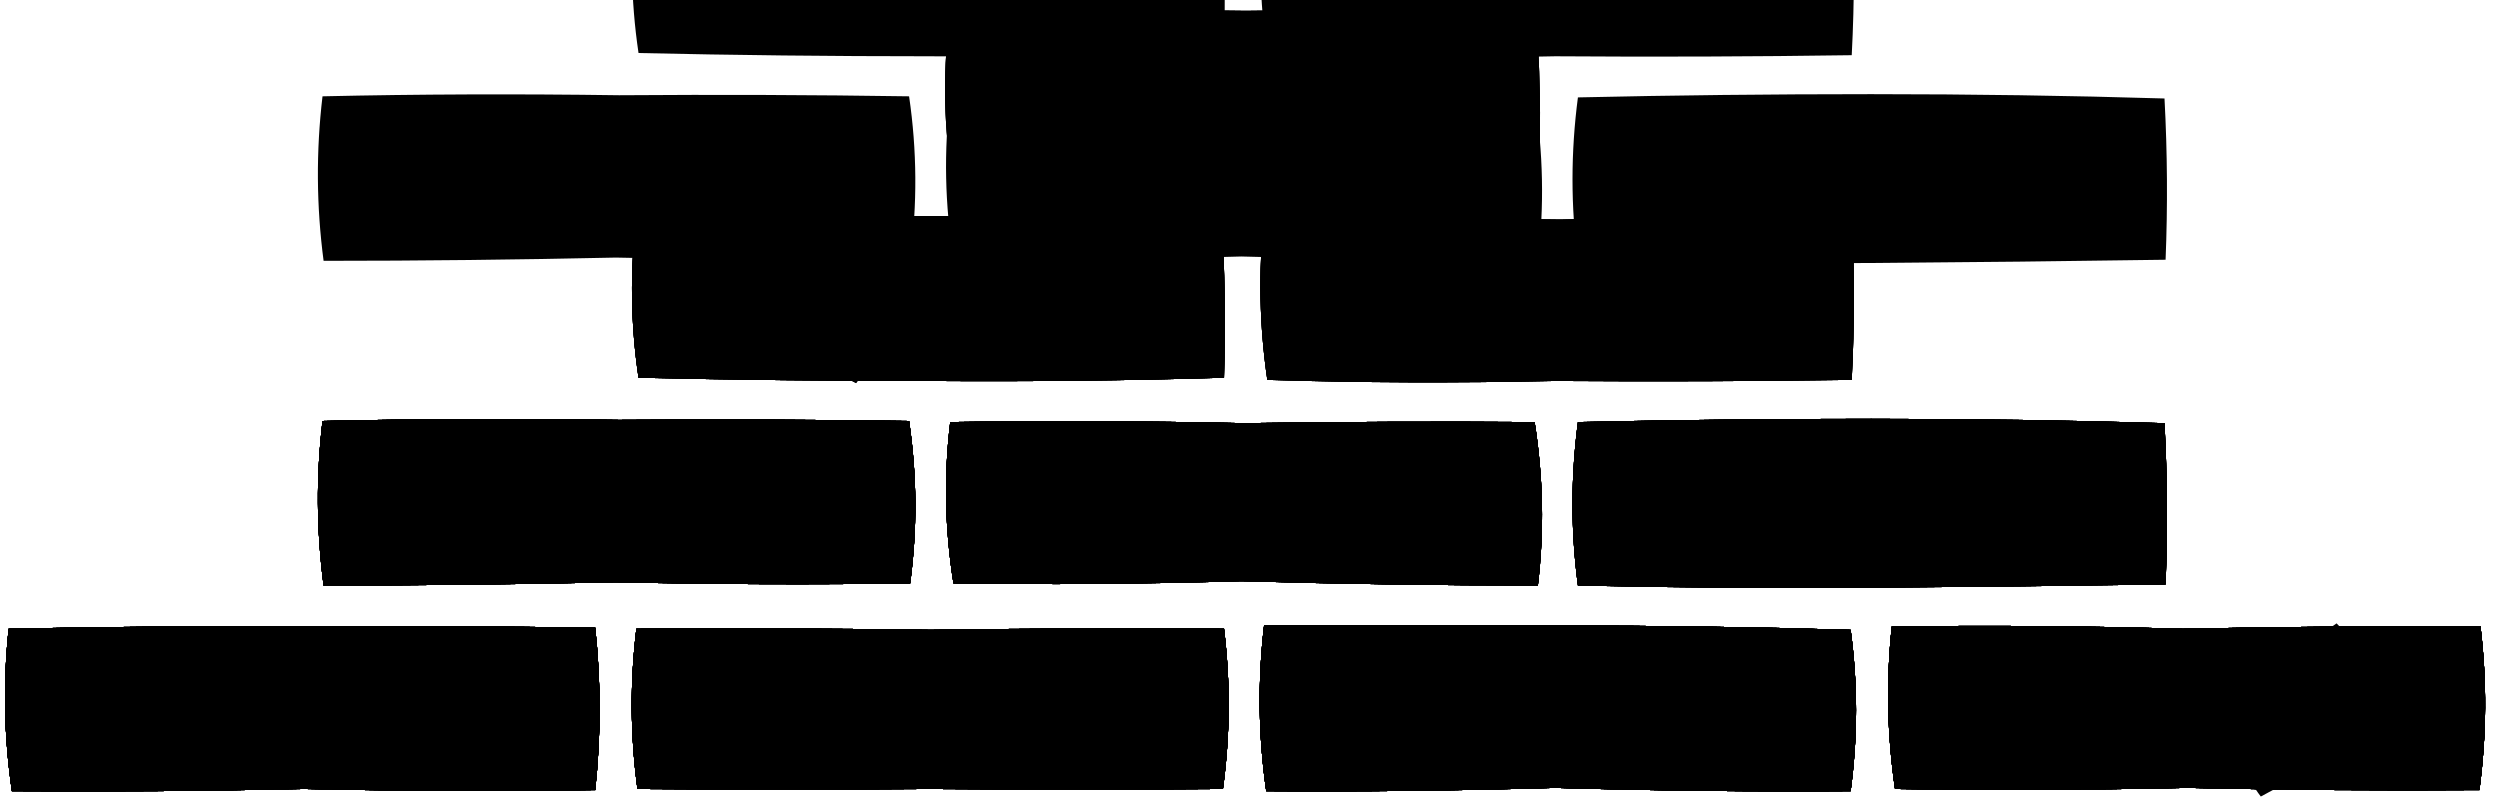
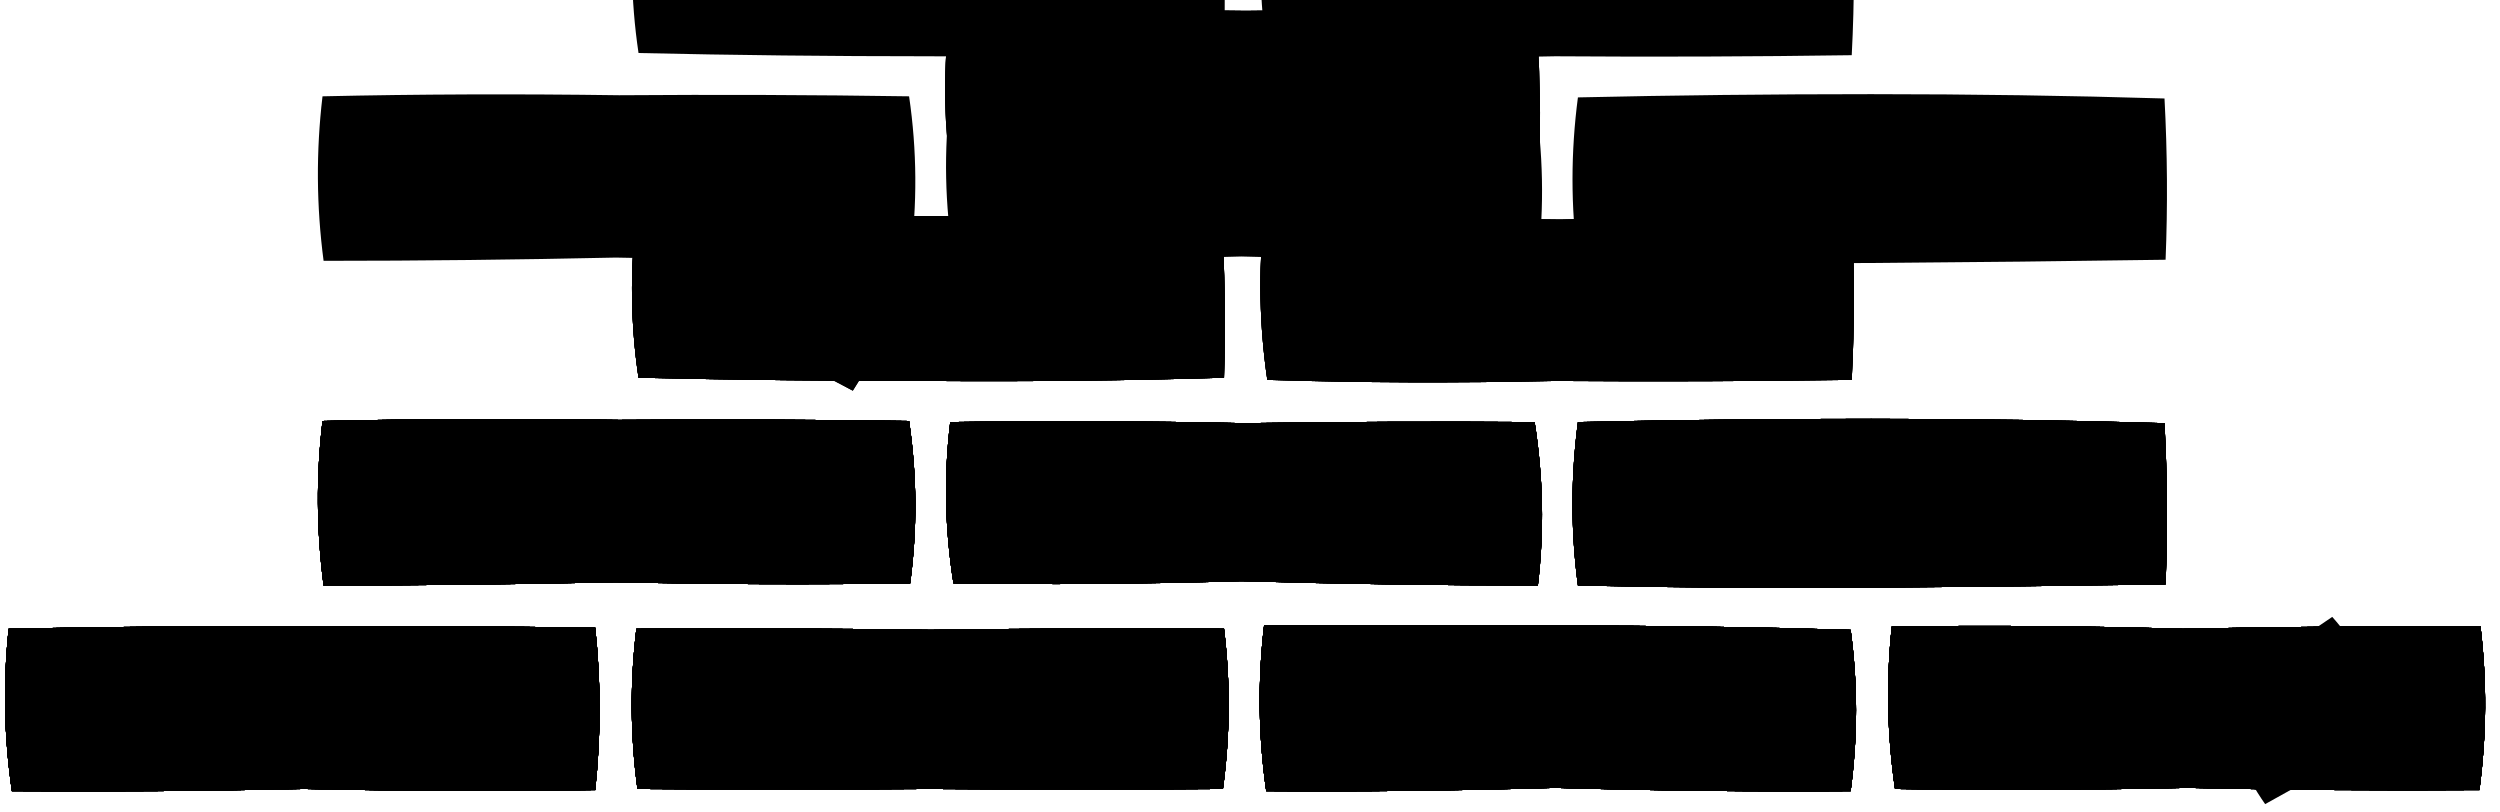
- <svg xmlns="http://www.w3.org/2000/svg" viewBox="11 132 231 74" style="--w:0.963;--h:0.308" data-frame="1" data-rest="15" data-timeline="1:300 2:130 3:130 4:130 5:130 6:130 7:130 8:130 9:130 10:130 11:130 12:130 13:130 14:320 15:320" aria-hidden="true">
+ <svg xmlns="http://www.w3.org/2000/svg" viewBox="11 132 231 75" style="--w:0.963;--h:0.313" data-frame="1" data-rest="15" data-timeline="1:300 2:130 3:130 4:130 5:130 6:130 7:130 8:130 9:130 10:130 11:130 12:130 13:130 14:320 15:320" aria-hidden="true">
  <g data-f="1">
    <path d="M11.8 190.1 Q25.2 189.8 39.2 189.9 Q52.8 189.8 66.0 190.0 Q66.8 197.5 66.0 205.0 Q53.0 205.2 39.1 204.9 Q25.2 205.2 12.1 205.1 Q11.0 197.6 11.8 190.1Z" class="i-a" />
    <path d="M69.8 190.1 Q83.2 190.0 97.0 190.2 Q110.9 190.0 124.1 190.1 Q125.0 197.5 124.0 204.9 Q110.7 205.0 96.9 204.9 Q83.1 205.0 69.9 204.9 Q68.9 197.5 69.8 190.1Z" class="i-b" />
    <path d="M127.8 189.8 Q141.2 189.7 154.9 189.8 Q168.7 189.8 182.0 190.2 Q183.0 197.6 182.0 205.1 Q168.9 205.2 154.7 204.8 Q140.8 205.2 128.0 205.1 Q126.9 197.5 127.8 189.8Z" class="i-a" />
    <path d="M185.8 189.9 Q198.7 189.7 212.7 190.1 Q226.7 189.8 240.2 189.9 Q241.1 197.4 240.1 205.0 Q226.9 205.1 213.1 204.8 Q199.3 205.1 186.1 204.9 Q185.0 197.4 185.8 189.9Z" class="i-b" />
  </g>
  <g data-f="2">
    <path d="M11.8 190.1 Q25.2 189.8 39.2 189.9 Q52.8 189.8 66.0 190.0 Q66.8 197.5 66.0 205.0 Q53.0 205.2 39.1 204.9 Q25.2 205.2 12.1 205.1 Q11.0 197.6 11.8 190.1Z" class="i-a" />
    <path d="M69.8 190.1 Q83.2 190.0 97.0 190.2 Q110.9 190.0 124.1 190.1 Q125.0 197.5 124.0 204.9 Q110.7 205.0 96.9 204.9 Q83.1 205.0 69.9 204.9 Q68.9 197.5 69.8 190.1Z" class="i-b" />
    <path d="M127.8 189.8 Q141.2 189.7 154.9 189.8 Q168.7 189.8 182.0 190.2 Q183.0 197.6 182.0 205.1 Q168.9 205.2 154.7 204.8 Q140.8 205.2 128.0 205.1 Q126.9 197.5 127.8 189.8Z" class="i-a" />
    <path d="M185.8 189.9 Q198.7 189.7 212.7 190.1 Q226.7 189.8 240.2 189.9 Q241.1 197.4 240.1 205.0 Q226.9 205.1 213.1 204.8 Q199.3 205.1 186.1 204.9 Q185.0 197.4 185.8 189.9Z" class="i-b" />
    <path d="M40.8 140.9 Q54.0 140.6 68.2 140.8 Q81.9 140.7 95.0 140.9 Q96.1 148.4 95.1 155.9 Q82.0 156.1 67.9 155.8 Q54.2 156.1 40.9 156.1 Q39.9 148.5 40.8 140.9Z" class="i-b" />
  </g>
  <g data-f="3">
    <path d="M11.8 190.1 Q25.2 189.8 39.2 189.9 Q52.8 189.8 66.0 190.0 Q66.8 197.5 66.0 205.0 Q53.0 205.2 39.1 204.9 Q25.2 205.2 12.1 205.1 Q11.0 197.6 11.8 190.1Z" class="i-a" />
    <path d="M69.8 190.1 Q83.2 190.0 97.0 190.2 Q110.9 190.0 124.1 190.1 Q125.0 197.5 124.0 204.9 Q110.7 205.0 96.9 204.9 Q83.1 205.0 69.9 204.9 Q68.9 197.5 69.8 190.1Z" class="i-b" />
    <path d="M127.8 189.8 Q141.2 189.7 154.9 189.8 Q168.7 189.8 182.0 190.2 Q183.0 197.6 182.0 205.1 Q168.9 205.2 154.7 204.8 Q140.8 205.2 128.0 205.1 Q126.9 197.5 127.8 189.8Z" class="i-a" />
    <path d="M185.8 189.9 Q198.7 189.7 212.7 190.1 Q226.7 189.8 240.2 189.9 Q241.1 197.4 240.1 205.0 Q226.9 205.1 213.1 204.8 Q199.3 205.1 186.1 204.9 Q185.0 197.4 185.8 189.9Z" class="i-b" />
    <path d="M40.8 170.9 Q54.0 170.6 68.2 170.8 Q81.9 170.7 95.0 170.9 Q96.1 178.4 95.1 185.9 Q82.0 186.1 67.9 185.8 Q54.2 186.1 40.9 186.1 Q39.9 178.5 40.8 170.9Z" class="i-b" />
  </g>
  <g data-f="4">
    <path d="M11.8 190.1 Q25.2 189.8 39.2 189.9 Q52.8 189.8 66.0 190.0 Q66.8 197.5 66.0 205.0 Q53.0 205.2 39.1 204.9 Q25.2 205.2 12.1 205.1 Q11.0 197.6 11.8 190.1Z" class="i-a" />
    <path d="M69.8 190.1 Q83.2 190.0 97.0 190.2 Q110.9 190.0 124.1 190.1 Q125.0 197.5 124.0 204.9 Q110.7 205.0 96.9 204.9 Q83.1 205.0 69.9 204.9 Q68.9 197.5 69.8 190.1Z" class="i-b" />
    <path d="M127.8 189.8 Q141.2 189.7 154.9 189.8 Q168.7 189.8 182.0 190.2 Q183.0 197.6 182.0 205.1 Q168.9 205.2 154.7 204.8 Q140.8 205.2 128.0 205.1 Q126.9 197.5 127.8 189.8Z" class="i-a" />
    <path d="M185.8 189.9 Q198.7 189.7 212.7 190.1 Q226.7 189.8 240.2 189.9 Q241.1 197.4 240.1 205.0 Q226.9 205.1 213.1 204.8 Q199.3 205.1 186.1 204.9 Q185.0 197.4 185.8 189.9Z" class="i-b" />
    <path d="M40.8 170.9 Q54.0 170.6 68.2 170.8 Q81.9 170.7 95.0 170.9 Q96.1 178.4 95.1 185.9 Q82.0 186.1 67.9 185.8 Q54.2 186.1 40.9 186.1 Q39.9 178.5 40.8 170.9Z" class="i-b" />
    <path d="M98.8 141.0 Q112.0 140.8 126.0 141.1 Q139.8 140.9 152.8 141.0 Q154.0 148.6 153.1 156.1 Q139.7 156.1 125.7 155.7 Q111.9 156.1 99.1 155.9 Q97.9 148.4 98.8 141.0Z" class="i-a" />
  </g>
  <g data-f="5">
    <path d="M11.8 190.1 Q25.2 189.8 39.2 189.9 Q52.8 189.8 66.0 190.0 Q66.8 197.5 66.0 205.0 Q53.0 205.2 39.1 204.9 Q25.2 205.2 12.1 205.1 Q11.0 197.6 11.8 190.1Z" class="i-a" />
    <path d="M69.8 190.1 Q83.2 190.0 97.0 190.2 Q110.9 190.0 124.1 190.1 Q125.0 197.5 124.0 204.9 Q110.7 205.0 96.9 204.9 Q83.1 205.0 69.9 204.9 Q68.9 197.5 69.8 190.1Z" class="i-b" />
    <path d="M127.8 189.8 Q141.2 189.7 154.9 189.8 Q168.7 189.8 182.0 190.2 Q183.0 197.6 182.0 205.1 Q168.9 205.2 154.7 204.8 Q140.8 205.2 128.0 205.1 Q126.9 197.5 127.8 189.8Z" class="i-a" />
    <path d="M185.8 189.9 Q198.7 189.7 212.7 190.1 Q226.7 189.8 240.2 189.9 Q241.1 197.4 240.1 205.0 Q226.9 205.1 213.1 204.8 Q199.3 205.1 186.1 204.9 Q185.0 197.4 185.8 189.9Z" class="i-b" />
    <path d="M40.8 170.9 Q54.0 170.6 68.2 170.8 Q81.9 170.7 95.0 170.9 Q96.1 178.4 95.1 185.9 Q82.0 186.1 67.9 185.8 Q54.2 186.1 40.9 186.1 Q39.9 178.5 40.8 170.9Z" class="i-b" />
    <path d="M98.8 171.0 Q112.0 170.8 126.0 171.1 Q139.8 170.9 152.8 171.0 Q154.0 178.6 153.1 186.1 Q139.7 186.1 125.7 185.7 Q111.9 186.1 99.1 185.9 Q97.9 178.4 98.8 171.0Z" class="i-a" />
  </g>
  <g data-f="6">
    <path d="M11.8 190.1 Q25.2 189.8 39.2 189.9 Q52.8 189.8 66.0 190.0 Q66.8 197.5 66.0 205.0 Q53.0 205.2 39.1 204.9 Q25.2 205.2 12.1 205.1 Q11.0 197.6 11.8 190.1Z" class="i-a" />
    <path d="M69.8 190.1 Q83.2 190.0 97.0 190.2 Q110.9 190.0 124.1 190.1 Q125.0 197.5 124.0 204.9 Q110.7 205.0 96.9 204.9 Q83.1 205.0 69.9 204.9 Q68.9 197.5 69.8 190.1Z" class="i-b" />
    <path d="M127.8 189.8 Q141.2 189.7 154.9 189.8 Q168.7 189.8 182.0 190.2 Q183.0 197.6 182.0 205.1 Q168.9 205.2 154.7 204.8 Q140.8 205.2 128.0 205.1 Q126.9 197.5 127.8 189.8Z" class="i-a" />
    <path d="M185.8 189.9 Q198.7 189.7 212.7 190.1 Q226.7 189.8 240.2 189.9 Q241.1 197.4 240.1 205.0 Q226.9 205.1 213.1 204.8 Q199.3 205.1 186.1 204.9 Q185.0 197.4 185.8 189.9Z" class="i-b" />
    <path d="M40.8 170.9 Q54.0 170.6 68.2 170.8 Q81.9 170.7 95.0 170.9 Q96.1 178.4 95.1 185.9 Q82.0 186.1 67.9 185.8 Q54.2 186.1 40.9 186.1 Q39.9 178.5 40.8 170.9Z" class="i-b" />
    <path d="M98.8 171.0 Q112.0 170.8 126.0 171.1 Q139.8 170.9 152.8 171.0 Q154.0 178.6 153.1 186.1 Q139.7 186.1 125.7 185.7 Q111.9 186.1 99.1 185.9 Q97.9 178.4 98.8 171.0Z" class="i-a" />
    <path d="M156.8 141.0 Q170.0 140.7 183.9 140.7 Q197.8 140.7 211.0 141.1 Q211.4 148.6 211.1 156.0 Q197.8 156.2 184.1 156.3 Q170.1 156.4 156.8 156.1 Q155.8 148.6 156.8 141.0Z" class="i-b" />
  </g>
  <g data-f="7">
    <path d="M11.8 190.1 Q25.2 189.8 39.2 189.9 Q52.8 189.8 66.0 190.0 Q66.8 197.5 66.0 205.0 Q53.0 205.2 39.1 204.9 Q25.2 205.2 12.1 205.1 Q11.0 197.6 11.8 190.1Z" class="i-a" />
    <path d="M69.8 190.1 Q83.2 190.0 97.0 190.2 Q110.9 190.0 124.1 190.1 Q125.0 197.5 124.0 204.9 Q110.7 205.0 96.9 204.9 Q83.1 205.0 69.9 204.9 Q68.9 197.5 69.8 190.1Z" class="i-b" />
    <path d="M127.8 189.8 Q141.2 189.7 154.9 189.8 Q168.7 189.8 182.0 190.2 Q183.0 197.6 182.0 205.1 Q168.9 205.2 154.7 204.8 Q140.8 205.2 128.0 205.1 Q126.9 197.5 127.8 189.8Z" class="i-a" />
    <path d="M185.8 189.9 Q198.7 189.7 212.7 190.1 Q226.7 189.8 240.2 189.9 Q241.1 197.4 240.1 205.0 Q226.9 205.1 213.1 204.8 Q199.3 205.1 186.1 204.9 Q185.0 197.4 185.8 189.9Z" class="i-b" />
    <path d="M40.8 170.9 Q54.0 170.6 68.2 170.8 Q81.9 170.7 95.0 170.9 Q96.1 178.4 95.1 185.9 Q82.0 186.1 67.9 185.8 Q54.2 186.1 40.9 186.1 Q39.9 178.5 40.8 170.9Z" class="i-b" />
    <path d="M98.8 171.0 Q112.0 170.8 126.0 171.1 Q139.8 170.9 152.8 171.0 Q154.0 178.6 153.1 186.1 Q139.7 186.1 125.7 185.7 Q111.9 186.1 99.1 185.9 Q97.9 178.4 98.8 171.0Z" class="i-a" />
    <path d="M156.8 171.0 Q170.0 170.7 183.9 170.7 Q197.8 170.7 211.0 171.1 Q211.4 178.6 211.1 186.0 Q197.8 186.2 184.1 186.3 Q170.1 186.4 156.8 186.1 Q155.8 178.6 156.8 171.0Z" class="i-b" />
  </g>
  <g data-f="8">
    <path d="M11.8 190.1 Q25.2 189.8 39.2 189.9 Q52.8 189.8 66.0 190.0 Q66.8 197.5 66.0 205.0 Q53.0 205.2 39.1 204.9 Q25.2 205.2 12.1 205.1 Q11.0 197.6 11.8 190.1Z" class="i-a" />
    <path d="M69.8 190.1 Q83.2 190.0 97.0 190.2 Q110.9 190.0 124.1 190.1 Q125.0 197.5 124.0 204.9 Q110.7 205.0 96.9 204.9 Q83.1 205.0 69.9 204.9 Q68.9 197.5 69.8 190.1Z" class="i-b" />
    <path d="M127.8 189.8 Q141.2 189.7 154.9 189.8 Q168.7 189.8 182.0 190.2 Q183.0 197.6 182.0 205.1 Q168.9 205.2 154.7 204.8 Q140.8 205.2 128.0 205.1 Q126.9 197.5 127.8 189.8Z" class="i-a" />
    <path d="M185.8 189.9 Q198.7 189.7 212.7 190.1 Q226.7 189.8 240.2 189.9 Q241.1 197.4 240.1 205.0 Q226.9 205.1 213.1 204.8 Q199.3 205.1 186.1 204.9 Q185.0 197.4 185.8 189.9Z" class="i-b" />
    <path d="M40.8 170.9 Q54.0 170.6 68.2 170.8 Q81.9 170.7 95.0 170.9 Q96.1 178.4 95.1 185.9 Q82.0 186.1 67.9 185.8 Q54.2 186.1 40.9 186.1 Q39.9 178.5 40.8 170.9Z" class="i-b" />
    <path d="M98.8 171.0 Q112.0 170.8 126.0 171.1 Q139.8 170.9 152.8 171.0 Q154.0 178.6 153.1 186.1 Q139.7 186.1 125.7 185.7 Q111.9 186.1 99.1 185.9 Q97.9 178.4 98.8 171.0Z" class="i-a" />
    <path d="M156.8 171.0 Q170.0 170.7 183.9 170.7 Q197.8 170.7 211.0 171.1 Q211.4 178.6 211.1 186.0 Q197.8 186.2 184.1 186.3 Q170.1 186.4 156.8 186.1 Q155.8 178.6 156.8 171.0Z" class="i-b" />
    <path d="M69.8 122.1 Q83.0 121.9 96.8 122.0 Q110.7 121.7 123.9 121.8 Q124.3 129.4 124.1 136.9 Q110.9 137.3 96.9 137.2 Q83.2 137.2 70.0 136.9 Q68.9 129.5 69.8 122.1Z" class="i-a" />
  </g>
  <g data-f="9">
    <path d="M11.8 190.1 Q25.2 189.8 39.2 189.9 Q52.8 189.8 66.0 190.0 Q66.8 197.5 66.0 205.0 Q53.0 205.2 39.1 204.9 Q25.2 205.2 12.1 205.1 Q11.0 197.6 11.8 190.1Z" class="i-a" />
    <path d="M69.8 190.1 Q83.2 190.0 97.0 190.2 Q110.9 190.0 124.1 190.1 Q125.0 197.5 124.0 204.9 Q110.7 205.0 96.9 204.9 Q83.1 205.0 69.9 204.9 Q68.9 197.5 69.8 190.1Z" class="i-b" />
    <path d="M127.8 189.8 Q141.2 189.7 154.9 189.8 Q168.7 189.8 182.0 190.2 Q183.0 197.6 182.0 205.1 Q168.9 205.2 154.7 204.8 Q140.8 205.2 128.0 205.1 Q126.9 197.5 127.8 189.8Z" class="i-a" />
    <path d="M185.8 189.9 Q198.7 189.7 212.7 190.1 Q226.7 189.8 240.2 189.9 Q241.1 197.4 240.1 205.0 Q226.9 205.1 213.1 204.8 Q199.3 205.1 186.1 204.9 Q185.0 197.4 185.8 189.9Z" class="i-b" />
    <path d="M40.8 170.9 Q54.0 170.6 68.2 170.8 Q81.9 170.7 95.0 170.9 Q96.1 178.4 95.1 185.9 Q82.0 186.1 67.9 185.8 Q54.2 186.1 40.9 186.1 Q39.9 178.5 40.8 170.9Z" class="i-b" />
    <path d="M98.8 171.0 Q112.0 170.8 126.0 171.1 Q139.8 170.9 152.8 171.0 Q154.0 178.6 153.1 186.1 Q139.7 186.1 125.7 185.7 Q111.9 186.1 99.1 185.9 Q97.9 178.4 98.8 171.0Z" class="i-a" />
    <path d="M156.8 171.0 Q170.0 170.7 183.9 170.7 Q197.8 170.7 211.0 171.1 Q211.4 178.6 211.1 186.0 Q197.8 186.2 184.1 186.3 Q170.1 186.4 156.8 186.1 Q155.8 178.6 156.8 171.0Z" class="i-b" />
    <path d="M69.8 152.1 Q83.0 151.9 96.8 152.0 Q110.7 151.7 123.9 151.8 Q124.3 159.4 124.1 166.9 Q110.9 167.3 96.9 167.2 Q83.2 167.2 70.0 166.9 Q68.9 159.5 69.8 152.1Z" class="i-a" />
  </g>
  <g data-f="10">
    <path d="M11.8 190.1 Q25.2 189.8 39.2 189.9 Q52.8 189.8 66.0 190.0 Q66.8 197.5 66.0 205.0 Q53.0 205.2 39.1 204.9 Q25.2 205.2 12.1 205.1 Q11.0 197.6 11.8 190.1Z" class="i-a" />
    <path d="M69.8 190.1 Q83.2 190.0 97.0 190.2 Q110.9 190.0 124.1 190.1 Q125.0 197.5 124.0 204.9 Q110.7 205.0 96.9 204.9 Q83.1 205.0 69.9 204.9 Q68.9 197.5 69.8 190.1Z" class="i-b" />
    <path d="M127.8 189.8 Q141.2 189.7 154.9 189.8 Q168.7 189.8 182.0 190.2 Q183.0 197.6 182.0 205.1 Q168.9 205.2 154.7 204.8 Q140.8 205.2 128.0 205.1 Q126.9 197.5 127.8 189.8Z" class="i-a" />
    <path d="M185.8 189.9 Q198.7 189.7 212.7 190.1 Q226.7 189.8 240.2 189.9 Q241.1 197.4 240.1 205.0 Q226.9 205.1 213.1 204.8 Q199.3 205.1 186.1 204.9 Q185.0 197.4 185.8 189.9Z" class="i-b" />
    <path d="M40.8 170.9 Q54.0 170.6 68.2 170.8 Q81.9 170.7 95.0 170.9 Q96.1 178.4 95.1 185.9 Q82.0 186.1 67.9 185.8 Q54.2 186.1 40.9 186.1 Q39.9 178.5 40.8 170.9Z" class="i-b" />
    <path d="M98.8 171.0 Q112.0 170.8 126.0 171.1 Q139.8 170.9 152.8 171.0 Q154.0 178.6 153.1 186.1 Q139.7 186.1 125.7 185.7 Q111.9 186.1 99.1 185.9 Q97.9 178.4 98.8 171.0Z" class="i-a" />
    <path d="M156.8 171.0 Q170.0 170.7 183.9 170.7 Q197.8 170.7 211.0 171.1 Q211.4 178.6 211.1 186.0 Q197.8 186.2 184.1 186.3 Q170.1 186.4 156.8 186.1 Q155.8 178.6 156.8 171.0Z" class="i-b" />
    <path d="M69.8 152.1 Q83.0 151.9 96.8 152.0 Q110.7 151.7 123.9 151.8 Q124.3 159.4 124.1 166.9 Q110.9 167.3 96.9 167.2 Q83.2 167.2 70.0 166.9 Q68.9 159.5 69.8 152.1Z" class="i-a" />
    <path d="M127.8 122.1 Q141.3 122.1 155.2 122.3 Q169.0 121.9 182.1 121.9 Q182.5 129.5 182.1 137.1 Q168.6 137.3 154.7 137.2 Q140.9 137.5 128.1 137.1 Q127.0 129.6 127.8 122.1Z" class="i-b" />
  </g>
  <g data-f="11">
    <path d="M11.8 190.1 Q25.2 189.8 39.2 189.9 Q52.8 189.8 66.0 190.0 Q66.8 197.5 66.0 205.0 Q53.0 205.2 39.1 204.9 Q25.2 205.2 12.1 205.1 Q11.0 197.6 11.8 190.1Z" class="i-a" />
    <path d="M69.8 190.1 Q83.2 190.0 97.0 190.2 Q110.9 190.0 124.1 190.1 Q125.0 197.5 124.0 204.9 Q110.7 205.0 96.9 204.9 Q83.1 205.0 69.9 204.9 Q68.9 197.5 69.8 190.1Z" class="i-b" />
    <path d="M127.8 189.8 Q141.2 189.7 154.9 189.8 Q168.7 189.8 182.0 190.2 Q183.0 197.6 182.0 205.1 Q168.9 205.2 154.7 204.8 Q140.8 205.2 128.0 205.1 Q126.9 197.5 127.8 189.8Z" class="i-a" />
    <path d="M185.8 189.9 Q198.7 189.7 212.7 190.1 Q226.7 189.8 240.2 189.9 Q241.1 197.4 240.1 205.0 Q226.9 205.1 213.1 204.8 Q199.3 205.1 186.1 204.9 Q185.0 197.4 185.8 189.9Z" class="i-b" />
    <path d="M40.8 170.9 Q54.0 170.6 68.2 170.8 Q81.9 170.7 95.0 170.9 Q96.1 178.4 95.1 185.9 Q82.0 186.1 67.9 185.8 Q54.2 186.1 40.9 186.1 Q39.9 178.5 40.8 170.9Z" class="i-b" />
    <path d="M98.8 171.0 Q112.0 170.8 126.0 171.1 Q139.8 170.9 152.8 171.0 Q154.0 178.6 153.1 186.1 Q139.7 186.1 125.7 185.7 Q111.9 186.1 99.1 185.9 Q97.9 178.4 98.8 171.0Z" class="i-a" />
    <path d="M156.8 171.0 Q170.0 170.7 183.9 170.7 Q197.8 170.7 211.0 171.1 Q211.4 178.6 211.1 186.0 Q197.8 186.2 184.1 186.3 Q170.1 186.4 156.8 186.1 Q155.8 178.6 156.8 171.0Z" class="i-b" />
    <path d="M69.8 152.1 Q83.0 151.9 96.8 152.0 Q110.7 151.7 123.9 151.8 Q124.3 159.4 124.1 166.9 Q110.9 167.3 96.9 167.2 Q83.2 167.2 70.0 166.9 Q68.9 159.5 69.8 152.1Z" class="i-a" />
    <path d="M127.8 152.1 Q141.3 152.1 155.2 152.3 Q169.0 151.9 182.1 151.9 Q182.5 159.5 182.1 167.1 Q168.6 167.3 154.7 167.2 Q140.9 167.5 128.1 167.1 Q127.0 159.6 127.8 152.1Z" class="i-b" />
  </g>
  <g data-f="12">
    <path d="M11.8 190.1 Q25.2 189.8 39.2 189.9 Q52.8 189.8 66.0 190.0 Q66.8 197.5 66.0 205.0 Q53.0 205.2 39.1 204.9 Q25.2 205.2 12.1 205.1 Q11.0 197.6 11.8 190.1Z" class="i-a" />
    <path d="M69.8 190.1 Q83.2 190.0 97.0 190.2 Q110.9 190.0 124.1 190.1 Q125.0 197.5 124.0 204.9 Q110.7 205.0 96.9 204.9 Q83.1 205.0 69.9 204.9 Q68.9 197.5 69.8 190.1Z" class="i-b" />
    <path d="M127.8 189.8 Q141.2 189.7 154.9 189.8 Q168.7 189.8 182.0 190.2 Q183.0 197.6 182.0 205.1 Q168.9 205.2 154.7 204.8 Q140.8 205.2 128.0 205.1 Q126.9 197.5 127.8 189.8Z" class="i-a" />
    <path d="M185.8 189.9 Q198.7 189.7 212.7 190.1 Q226.7 189.8 240.2 189.9 Q241.1 197.4 240.1 205.0 Q226.9 205.1 213.1 204.8 Q199.3 205.1 186.1 204.9 Q185.0 197.4 185.8 189.9Z" class="i-b" />
    <path d="M40.8 170.9 Q54.0 170.6 68.2 170.8 Q81.9 170.7 95.0 170.9 Q96.1 178.4 95.1 185.9 Q82.0 186.1 67.9 185.8 Q54.2 186.1 40.9 186.1 Q39.9 178.5 40.8 170.9Z" class="i-b" />
    <path d="M98.8 171.0 Q112.0 170.8 126.0 171.1 Q139.8 170.9 152.8 171.0 Q154.0 178.6 153.1 186.1 Q139.7 186.1 125.7 185.7 Q111.9 186.1 99.1 185.9 Q97.9 178.4 98.8 171.0Z" class="i-a" />
    <path d="M156.8 171.0 Q170.0 170.7 183.9 170.7 Q197.8 170.7 211.0 171.1 Q211.4 178.6 211.1 186.0 Q197.8 186.2 184.1 186.3 Q170.1 186.4 156.8 186.1 Q155.8 178.6 156.8 171.0Z" class="i-b" />
    <path d="M69.8 152.1 Q83.0 151.9 96.8 152.0 Q110.7 151.7 123.9 151.8 Q124.3 159.4 124.1 166.9 Q110.9 167.3 96.9 167.2 Q83.2 167.2 70.0 166.9 Q68.9 159.5 69.8 152.1Z" class="i-a" />
    <path d="M127.8 152.1 Q141.3 152.1 155.2 152.3 Q169.0 151.9 182.1 151.9 Q182.5 159.5 182.1 167.1 Q168.6 167.3 154.7 167.2 Q140.9 167.5 128.1 167.1 Q127.0 159.6 127.8 152.1Z" class="i-b" />
    <path d="M98.8 103.2 Q111.9 102.8 126.1 103.0 Q139.8 102.8 152.9 103.0 Q153.5 110.5 153.2 118.0 Q140.0 118.3 126.2 118.2 Q112.1 118.3 98.9 118.0 Q97.8 110.6 98.8 103.2Z" class="i-b" />
  </g>
  <g data-f="13">
    <path d="M11.8 190.1 Q25.2 189.8 39.2 189.9 Q52.8 189.8 66.0 190.0 Q66.8 197.5 66.0 205.0 Q53.0 205.2 39.1 204.9 Q25.2 205.2 12.1 205.1 Q11.0 197.6 11.8 190.1Z" class="i-a" />
    <path d="M69.8 190.1 Q83.2 190.0 97.0 190.2 Q110.9 190.0 124.1 190.1 Q125.0 197.5 124.0 204.9 Q110.7 205.0 96.9 204.9 Q83.1 205.0 69.9 204.9 Q68.9 197.5 69.8 190.1Z" class="i-b" />
    <path d="M127.8 189.8 Q141.2 189.7 154.9 189.8 Q168.7 189.8 182.0 190.2 Q183.0 197.6 182.0 205.1 Q168.9 205.2 154.7 204.8 Q140.8 205.2 128.0 205.1 Q126.9 197.5 127.8 189.8Z" class="i-a" />
    <path d="M185.8 189.9 Q198.7 189.7 212.7 190.1 Q226.7 189.8 240.2 189.9 Q241.1 197.4 240.1 205.0 Q226.9 205.1 213.1 204.8 Q199.3 205.1 186.1 204.9 Q185.0 197.4 185.8 189.9Z" class="i-b" />
    <path d="M40.8 170.9 Q54.0 170.6 68.2 170.8 Q81.9 170.7 95.0 170.9 Q96.1 178.4 95.1 185.9 Q82.0 186.1 67.9 185.8 Q54.2 186.1 40.9 186.1 Q39.9 178.5 40.8 170.9Z" class="i-b" />
    <path d="M98.8 171.0 Q112.0 170.8 126.0 171.1 Q139.8 170.9 152.8 171.0 Q154.0 178.6 153.1 186.1 Q139.7 186.1 125.7 185.7 Q111.9 186.1 99.1 185.9 Q97.9 178.4 98.8 171.0Z" class="i-a" />
    <path d="M156.8 171.0 Q170.0 170.7 183.9 170.7 Q197.8 170.7 211.0 171.1 Q211.4 178.6 211.1 186.0 Q197.8 186.2 184.1 186.3 Q170.1 186.4 156.8 186.1 Q155.8 178.6 156.8 171.0Z" class="i-b" />
    <path d="M69.8 152.1 Q83.0 151.9 96.8 152.0 Q110.7 151.7 123.9 151.8 Q124.3 159.4 124.1 166.9 Q110.9 167.3 96.9 167.2 Q83.2 167.2 70.0 166.9 Q68.9 159.5 69.8 152.1Z" class="i-a" />
    <path d="M127.8 152.1 Q141.3 152.1 155.2 152.3 Q169.0 151.9 182.1 151.9 Q182.5 159.5 182.1 167.1 Q168.6 167.3 154.7 167.2 Q140.9 167.5 128.1 167.1 Q127.0 159.6 127.8 152.1Z" class="i-b" />
    <path d="M98.8 133.2 Q111.9 132.8 126.1 133.0 Q139.8 132.8 152.9 133.0 Q153.5 140.5 153.2 148.0 Q140.0 148.3 126.2 148.2 Q112.1 148.3 98.9 148.0 Q97.8 140.6 98.8 133.2Z" class="i-b" />
  </g>
  <g data-f="14">
    <path d="M11.8 190.1 Q25.2 189.8 39.2 189.9 Q52.8 189.8 66.0 190.0 Q66.8 197.5 66.0 205.0 Q53.0 205.2 39.1 204.9 Q25.2 205.2 12.1 205.1 Q11.0 197.6 11.8 190.1Z" class="i-a" />
    <path d="M69.8 190.1 Q83.2 190.0 97.0 190.2 Q110.9 190.0 124.1 190.1 Q125.0 197.5 124.0 204.9 Q110.7 205.0 96.9 204.9 Q83.1 205.0 69.9 204.9 Q68.9 197.5 69.8 190.1Z" class="i-b" />
    <path d="M127.8 189.8 Q141.2 189.7 154.9 189.8 Q168.7 189.8 182.0 190.2 Q183.0 197.6 182.0 205.1 Q168.9 205.2 154.7 204.8 Q140.8 205.2 128.0 205.1 Q126.9 197.5 127.8 189.8Z" class="i-a" />
    <path d="M185.8 189.9 Q198.7 189.7 212.7 190.1 Q226.7 189.8 240.2 189.9 Q241.1 197.4 240.1 205.0 Q226.9 205.1 213.1 204.8 Q199.3 205.1 186.1 204.9 Q185.0 197.4 185.8 189.9Z" class="i-b" />
    <path d="M40.8 170.9 Q54.0 170.6 68.2 170.8 Q81.9 170.7 95.0 170.9 Q96.1 178.4 95.1 185.9 Q82.0 186.1 67.9 185.8 Q54.2 186.1 40.9 186.1 Q39.9 178.5 40.8 170.9Z" class="i-b" />
    <path d="M98.8 171.0 Q112.0 170.8 126.0 171.1 Q139.8 170.9 152.8 171.0 Q154.0 178.6 153.1 186.1 Q139.7 186.1 125.7 185.7 Q111.9 186.1 99.1 185.9 Q97.9 178.4 98.8 171.0Z" class="i-a" />
    <path d="M156.8 171.0 Q170.0 170.7 183.9 170.7 Q197.8 170.7 211.0 171.1 Q211.4 178.6 211.1 186.0 Q197.8 186.2 184.1 186.3 Q170.1 186.4 156.8 186.1 Q155.8 178.6 156.8 171.0Z" class="i-b" />
    <path d="M69.8 152.1 Q83.0 151.9 96.8 152.0 Q110.7 151.7 123.9 151.8 Q124.3 159.4 124.1 166.9 Q110.9 167.3 96.9 167.2 Q83.2 167.2 70.0 166.9 Q68.9 159.5 69.8 152.1Z" class="i-a" />
    <path d="M127.8 152.1 Q141.3 152.1 155.2 152.3 Q169.0 151.9 182.1 151.9 Q182.5 159.5 182.1 167.1 Q168.6 167.3 154.7 167.2 Q140.9 167.5 128.1 167.1 Q127.0 159.6 127.8 152.1Z" class="i-b" />
    <path d="M98.8 133.2 Q111.9 132.8 126.1 133.0 Q139.8 132.8 152.9 133.0 Q153.5 140.5 153.2 148.0 Q140.0 148.3 126.2 148.2 Q112.1 148.3 98.9 148.0 Q97.8 140.6 98.8 133.2Z" class="i-b" />
-     <path d="M80.9 154.4 Q83.4 156.1 86.2 158.1 Q83.5 160.2 80.8 162.3 Q85.4 165.0 90.1 167.4 Q91.1 166.1 91.8 164.4 Q89.5 163.1 87.1 161.7 Q89.5 159.8 91.8 158.0 Q87.5 154.7 83.1 151.6 Q81.8 152.8 80.9 154.4Z" class="i-w" />
+     <path d="M80.5 155.0 Q82.5 156.4 84.9 158.1 Q82.2 160.3 79.5 162.4 Q84.6 165.4 89.8 168.1 Q91.1 166.1 92.2 163.7 Q90.4 162.7 88.4 161.6 Q90.8 159.8 93.1 158.0 Q88.3 154.4 83.5 151.0 Q81.8 152.8 80.5 155.0Z" class="i-w" />
  </g>
  <g data-f="15">
    <path d="M11.8 190.1 Q25.2 189.8 39.2 189.9 Q52.8 189.8 66.0 190.0 Q66.8 197.5 66.0 205.0 Q53.0 205.2 39.1 204.9 Q25.2 205.2 12.1 205.1 Q11.0 197.6 11.8 190.1Z" class="i-a" />
    <path d="M69.8 190.1 Q83.2 190.0 97.0 190.2 Q110.9 190.0 124.1 190.1 Q125.0 197.5 124.0 204.9 Q110.7 205.0 96.9 204.9 Q83.1 205.0 69.9 204.9 Q68.9 197.5 69.8 190.1Z" class="i-b" />
    <path d="M127.8 189.8 Q141.2 189.7 154.9 189.8 Q168.7 189.8 182.0 190.2 Q183.0 197.6 182.0 205.1 Q168.9 205.2 154.7 204.8 Q140.8 205.2 128.0 205.1 Q126.9 197.5 127.8 189.8Z" class="i-a" />
    <path d="M185.8 189.9 Q198.7 189.7 212.7 190.1 Q226.7 189.8 240.2 189.9 Q241.1 197.4 240.1 205.0 Q226.9 205.1 213.1 204.8 Q199.3 205.1 186.1 204.9 Q185.0 197.4 185.8 189.9Z" class="i-b" />
    <path d="M40.8 170.9 Q54.0 170.6 68.2 170.8 Q81.9 170.7 95.0 170.9 Q96.1 178.4 95.1 185.9 Q82.0 186.1 67.9 185.8 Q54.2 186.1 40.9 186.1 Q39.9 178.5 40.8 170.9Z" class="i-b" />
    <path d="M98.8 171.0 Q112.0 170.8 126.0 171.1 Q139.8 170.9 152.8 171.0 Q154.0 178.6 153.1 186.1 Q139.7 186.1 125.7 185.7 Q111.9 186.1 99.1 185.9 Q97.9 178.4 98.8 171.0Z" class="i-a" />
    <path d="M156.8 171.0 Q170.0 170.7 183.9 170.7 Q197.8 170.7 211.0 171.1 Q211.4 178.6 211.1 186.0 Q197.8 186.2 184.1 186.3 Q170.1 186.4 156.8 186.1 Q155.8 178.6 156.8 171.0Z" class="i-b" />
    <path d="M69.8 152.1 Q83.0 151.9 96.8 152.0 Q110.7 151.7 123.9 151.8 Q124.3 159.4 124.1 166.9 Q110.9 167.3 96.9 167.2 Q83.2 167.2 70.0 166.9 Q68.9 159.5 69.8 152.1Z" class="i-a" />
    <path d="M127.8 152.1 Q141.3 152.1 155.2 152.3 Q169.0 151.9 182.1 151.9 Q182.5 159.5 182.1 167.1 Q168.6 167.3 154.7 167.2 Q140.9 167.5 128.1 167.1 Q127.0 159.6 127.8 152.1Z" class="i-b" />
    <path d="M98.8 133.2 Q111.9 132.8 126.1 133.0 Q139.8 132.8 152.9 133.0 Q153.5 140.5 153.2 148.0 Q140.0 148.3 126.2 148.2 Q112.1 148.3 98.9 148.0 Q97.8 140.6 98.8 133.2Z" class="i-b" />
-     <path d="M80.9 154.4 Q83.4 156.1 86.2 158.1 Q83.5 160.2 80.8 162.3 Q85.4 165.0 90.1 167.4 Q91.1 166.1 91.8 164.4 Q89.5 163.1 87.1 161.7 Q89.5 159.8 91.8 158.0 Q87.5 154.7 83.1 151.6 Q81.8 152.8 80.9 154.4Z" class="i-w" />
-     <path d="M226.9 189.6 Q222.5 192.6 218.1 196.0 Q220.5 197.8 222.9 199.7 Q220.4 201.2 218.1 202.5 Q218.9 204.3 219.9 205.6 Q224.6 203.1 229.2 200.3 Q226.7 198.1 224.0 196.0 Q226.6 194.1 229.1 192.5 Q228.1 190.8 226.9 189.6Z" class="i-w" />
+     <path d="M80.5 155.0 Q82.5 156.4 84.9 158.1 Q82.2 160.3 79.5 162.4 Q84.6 165.4 89.8 168.1 Q91.1 166.1 92.2 163.7 Q90.4 162.7 88.4 161.6 Q90.8 159.8 93.1 158.0 Q88.3 154.4 83.5 151.0 Q81.8 152.8 80.5 155.0Z" class="i-w" />
+     <path d="M226.5 189.0 Q221.6 192.3 216.9 196.0 Q219.2 197.8 221.6 199.6 Q219.5 200.8 217.8 201.9 Q218.9 204.3 220.3 206.3 Q225.4 203.5 230.5 200.4 Q228.0 198.2 225.2 196.0 Q227.5 194.5 229.5 193.1 Q228.1 190.8 226.5 189.0Z" class="i-w" />
  </g>
</svg>
